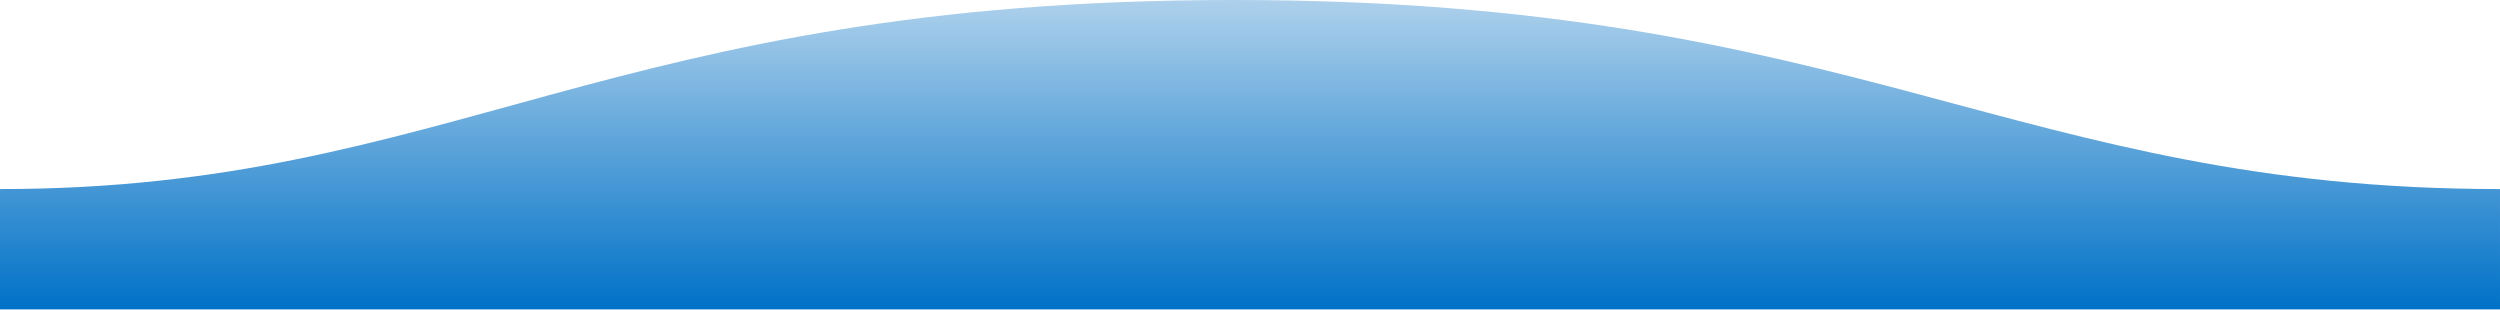
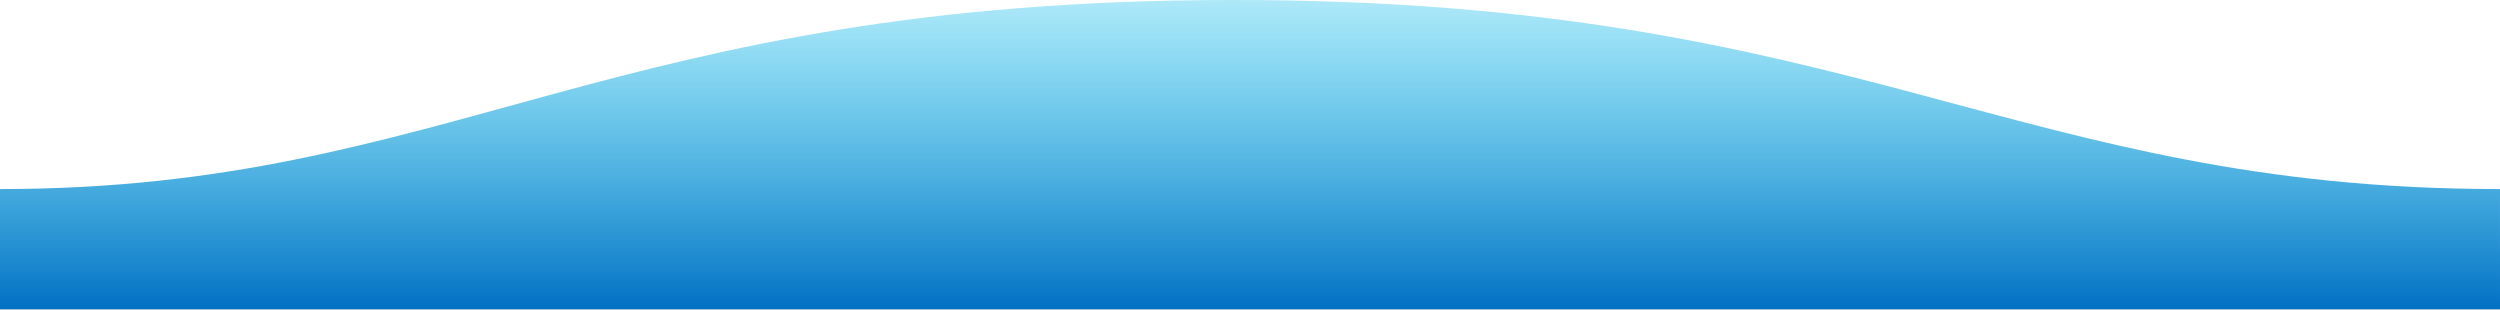
<svg xmlns="http://www.w3.org/2000/svg" width="1600" height="198">
  <defs>
    <linearGradient id="a" x1="50%" x2="50%" y1="-10.959%" y2="100%">
-       <stop stop-color="#0270C3" stop-opacity=".25" offset="0%" />
-       <stop stop-color="#0071C7" offset="100%" />
+       <stop stop-color="#03C1EE" stop-opacity=".25" offset="0%" />
+       <stop stop-color="#0270C3" offset="100%" />
    </linearGradient>
  </defs>
  <path fill="url(#a)" fill-rule="evenodd" d="M.005 121C311 121 409.898-.25 811 0c400 0 500 121 789 121v77H0s.005-48 .005-77z" transform="matrix(-1 0 0 1 1600 0)" />
</svg>
